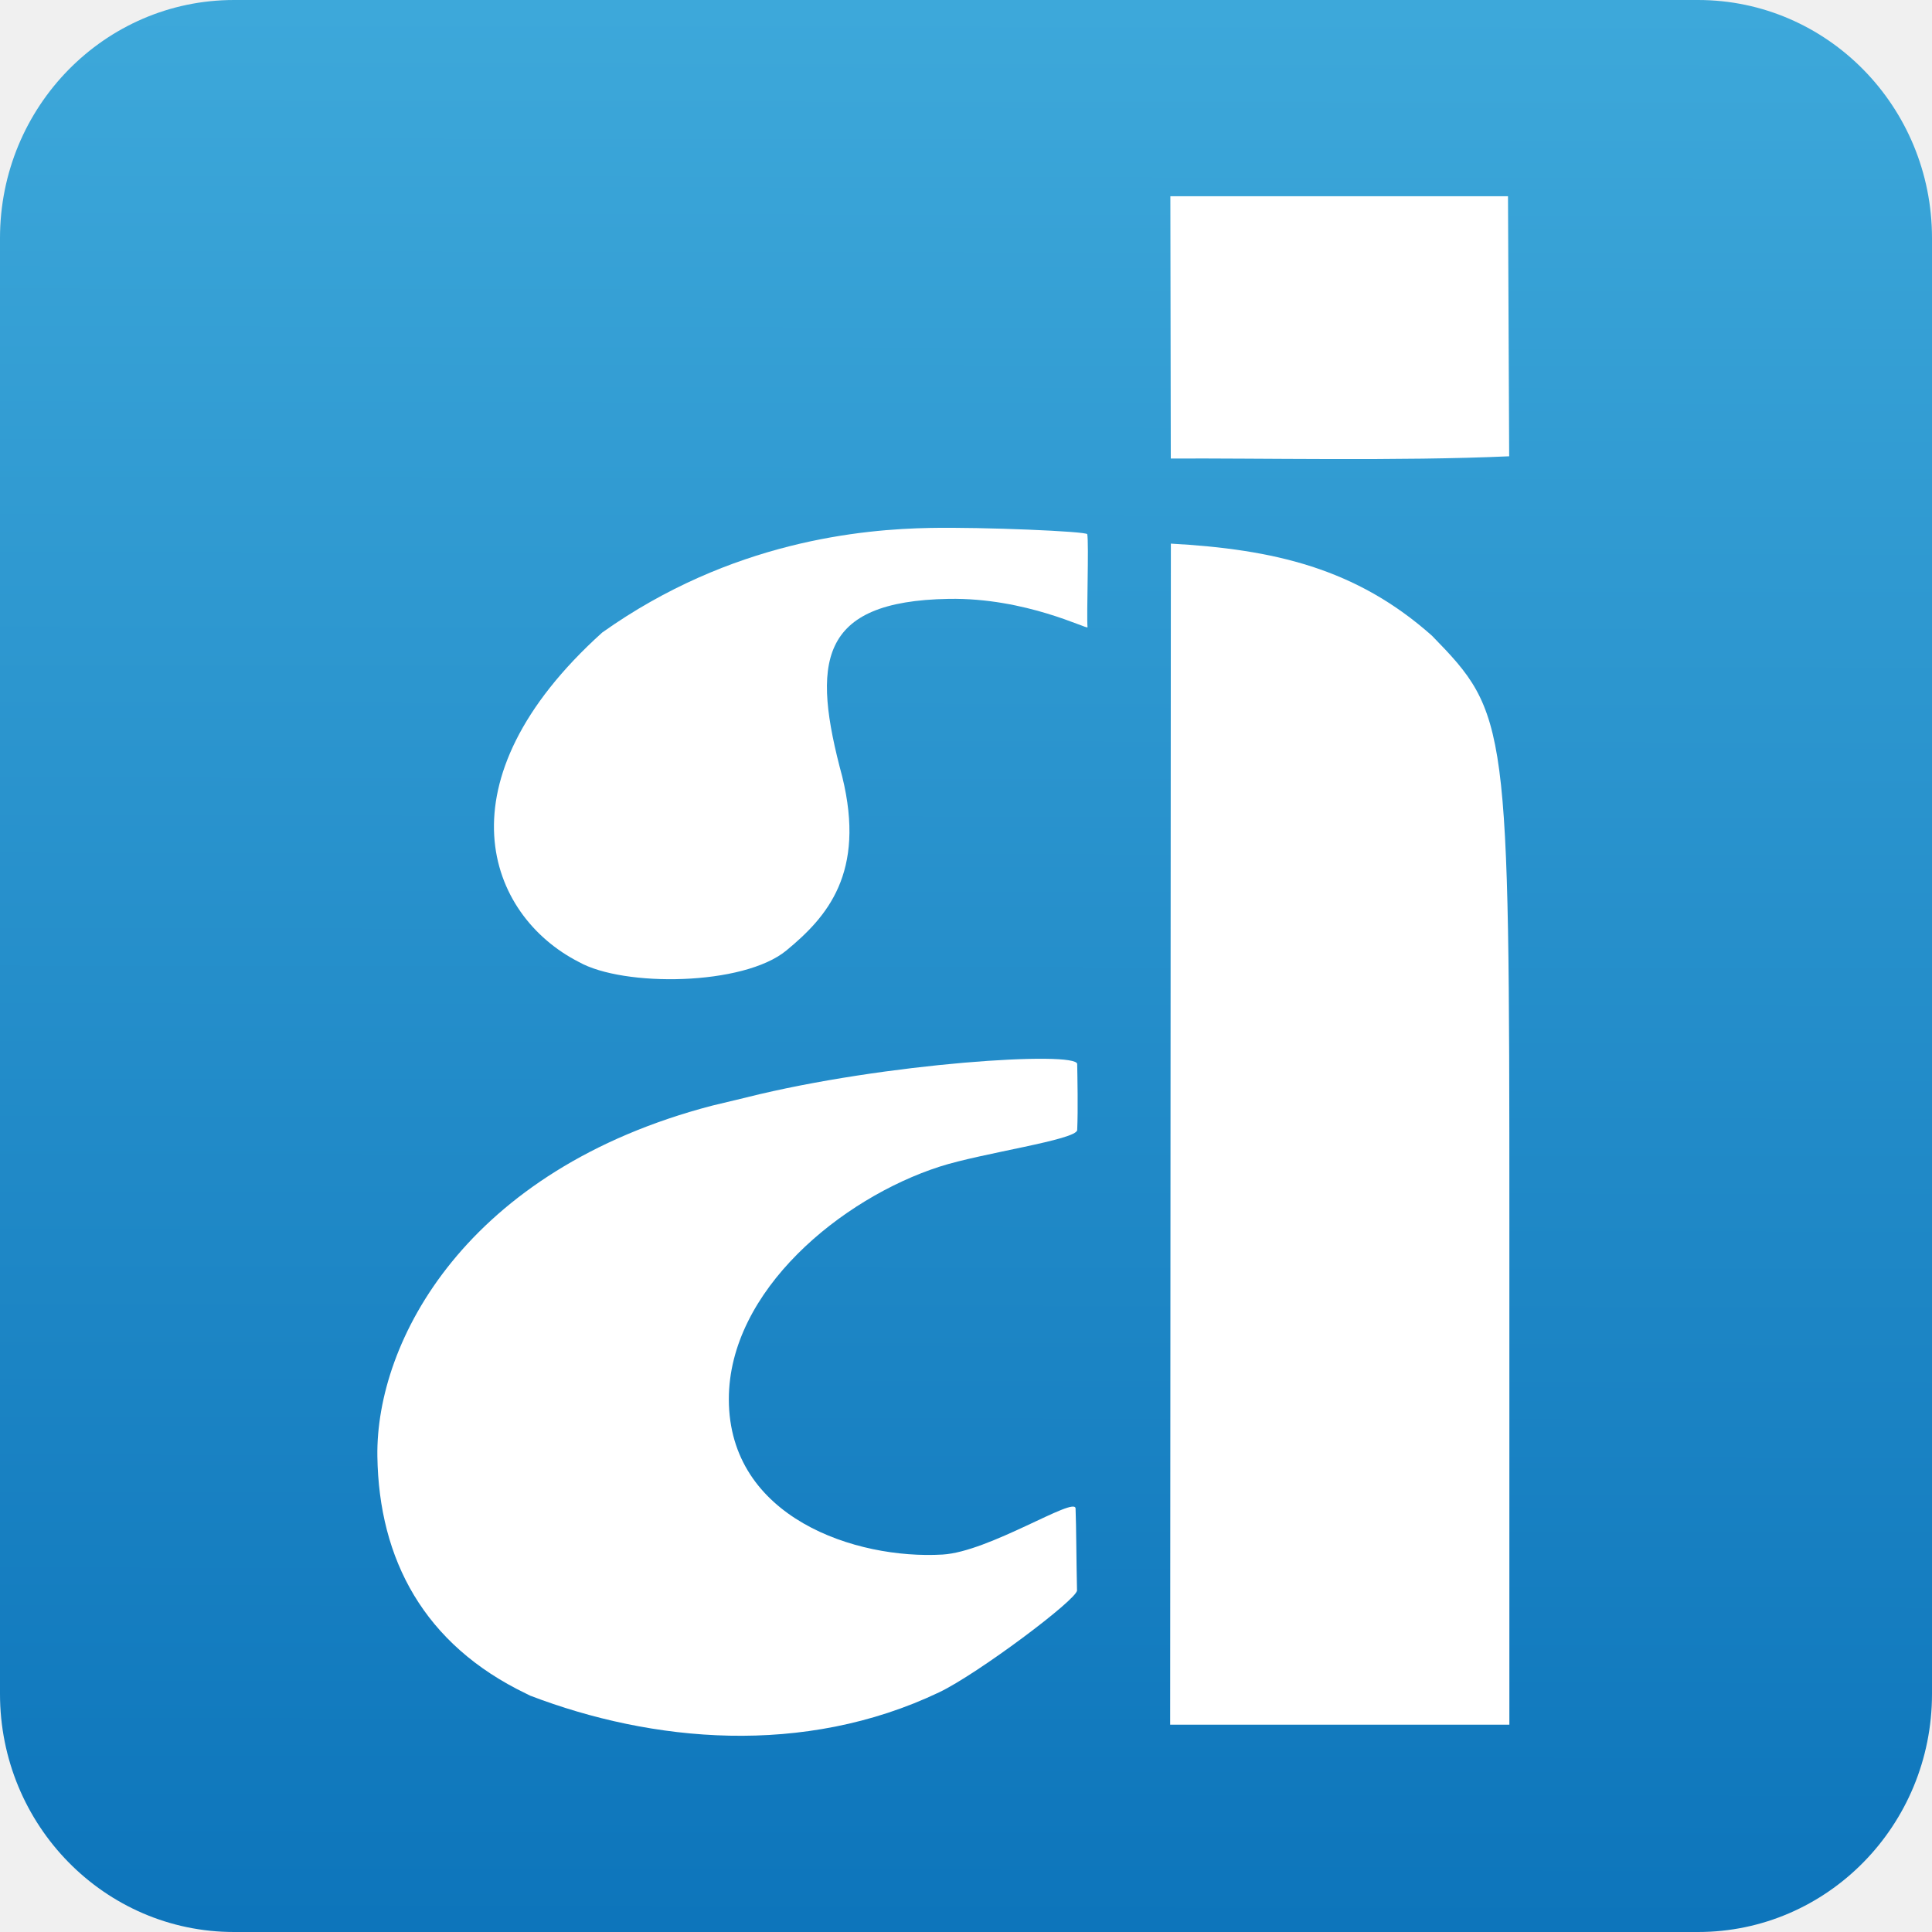
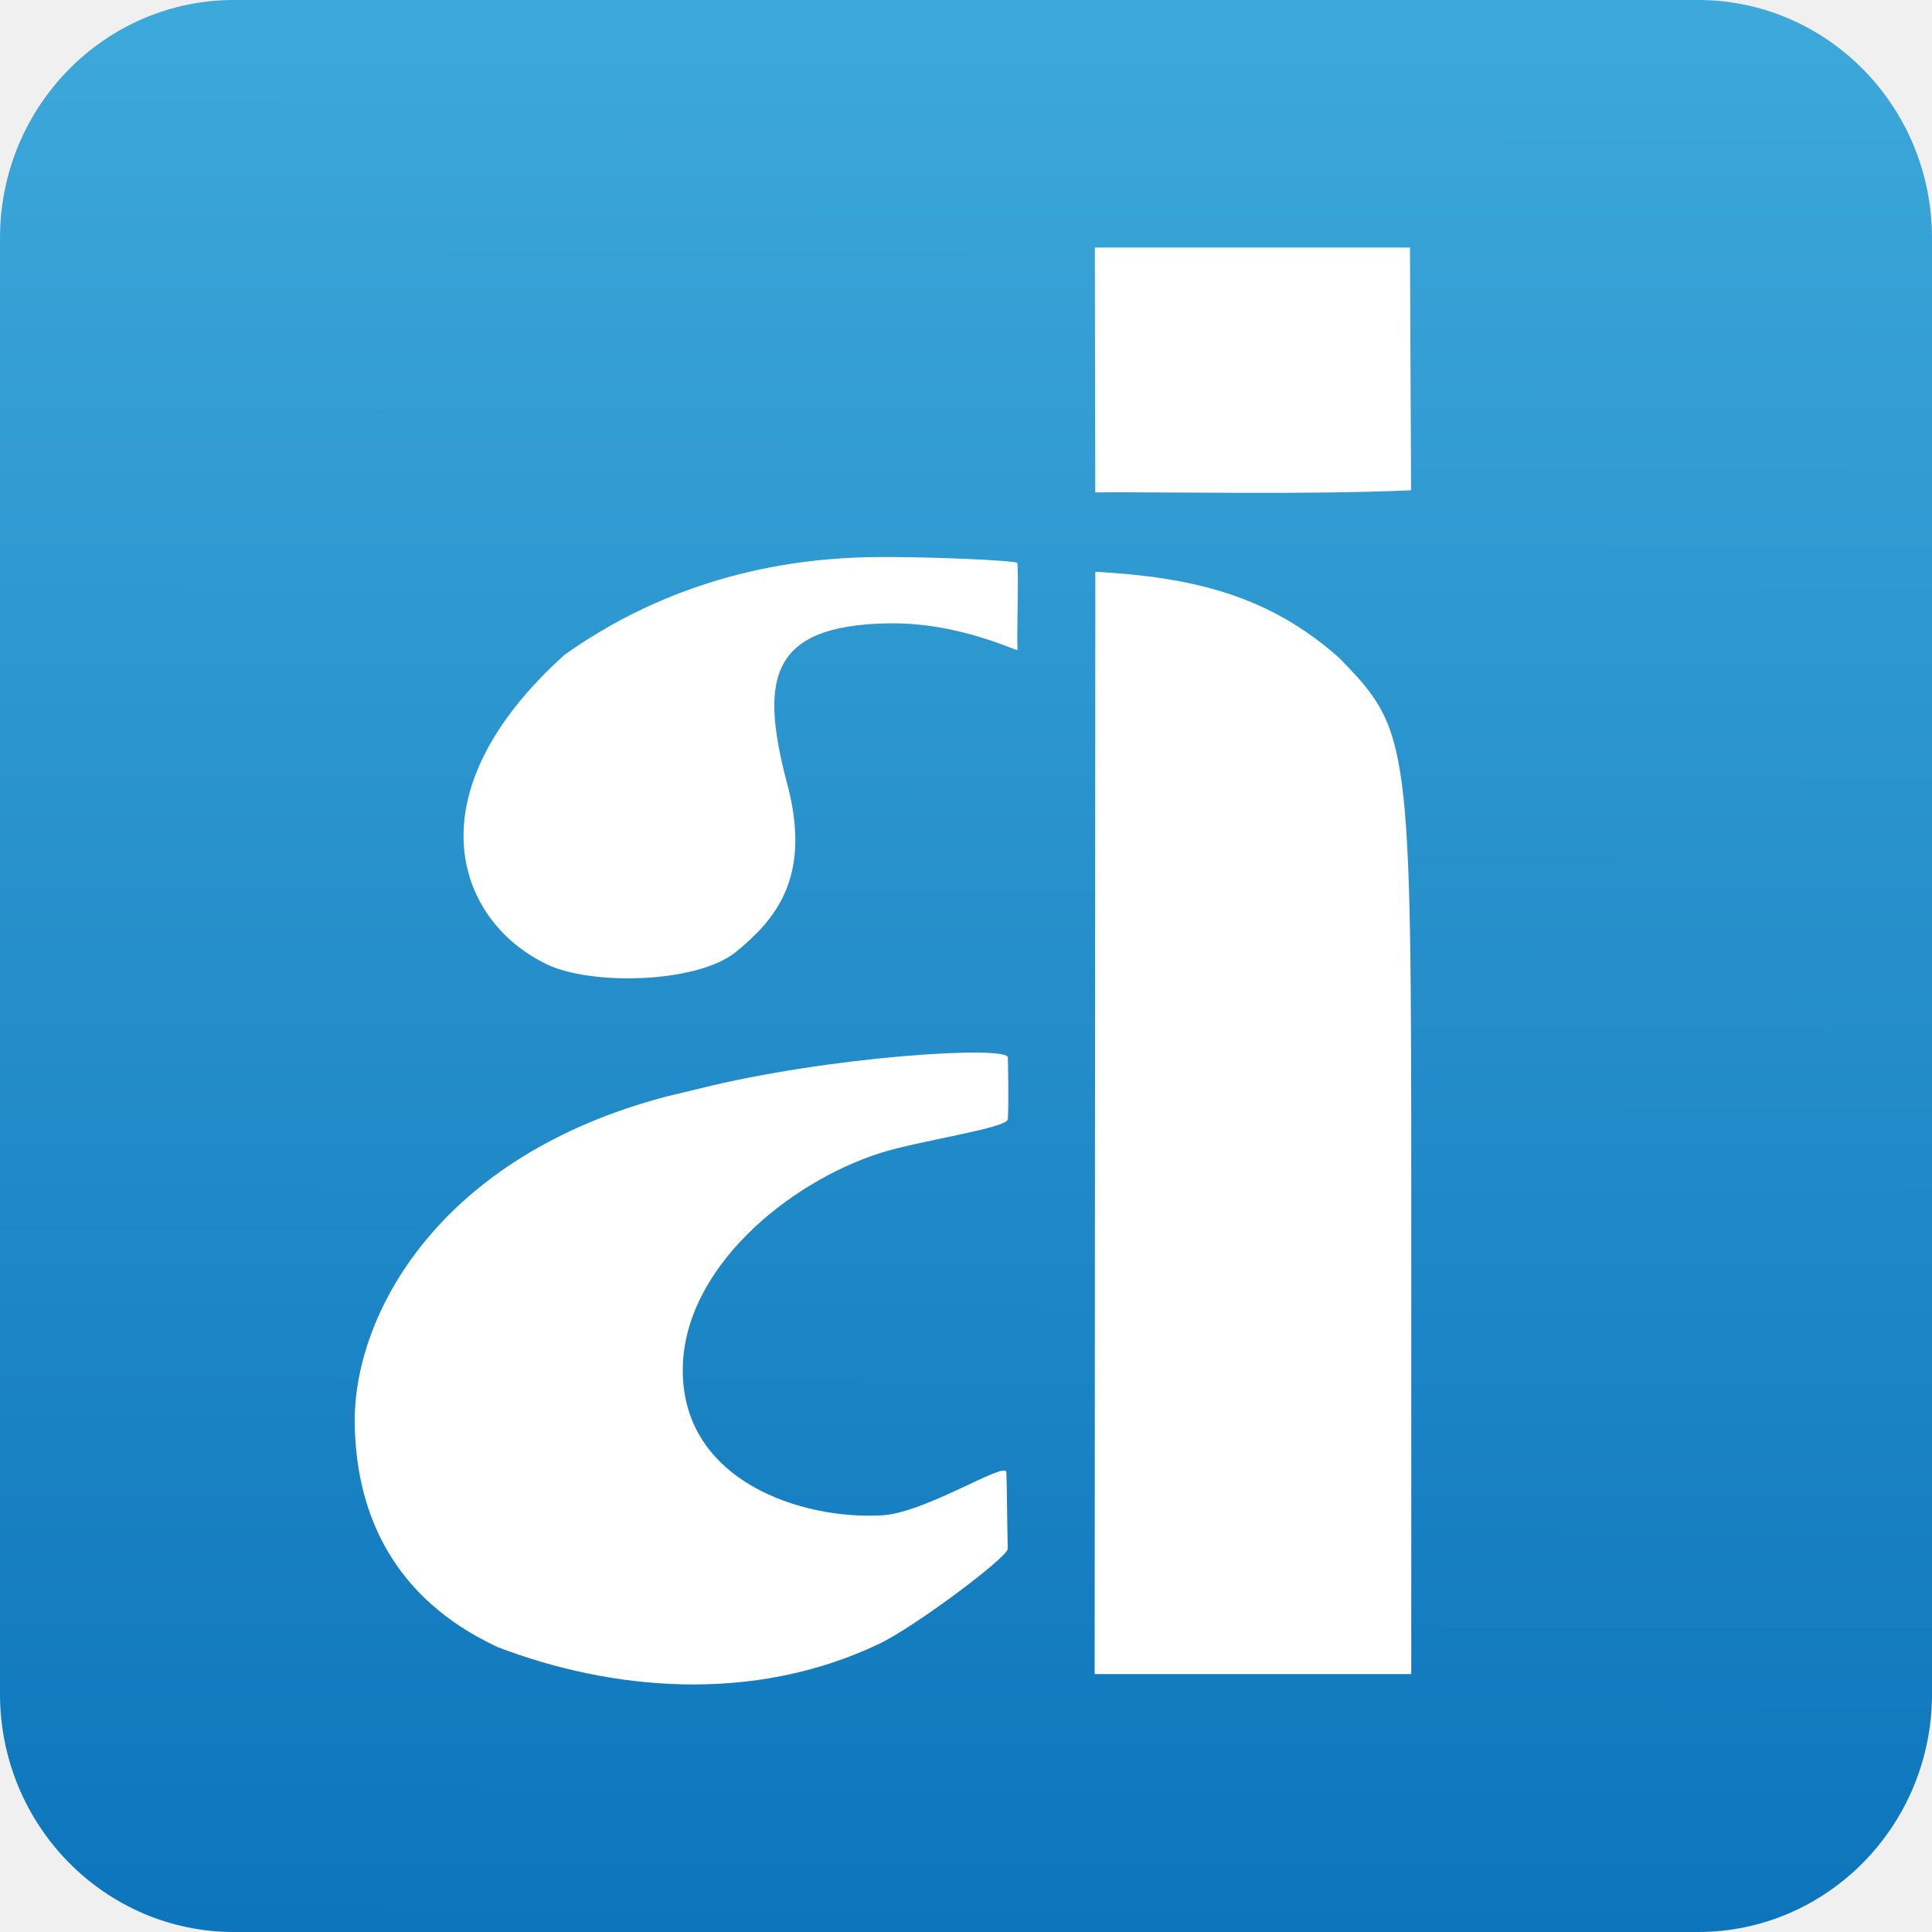
<svg xmlns="http://www.w3.org/2000/svg" xmlns:xlink="http://www.w3.org/1999/xlink" version="1.1" id="svg2" height="256" width="256">
  <defs id="defs4">
    <linearGradient id="linearGradient3997">
      <stop id="stop3999" offset="0" style="stop-color:#ffffff;stop-opacity:1;" />
      <stop id="stop4001" offset="1" style="stop-color:#ffffff;stop-opacity:0;" />
    </linearGradient>
    <linearGradient id="linearGradient3798">
      <stop id="stop3800" offset="0" style="stop-color:#eeeeec;stop-opacity:1;" />
      <stop id="stop3802" offset="1" style="stop-color:#eeeeec;stop-opacity:0;" />
    </linearGradient>
    <linearGradient id="linearGradient3846">
      <stop id="stop3848" offset="0" style="stop-color:#9fd4eb;stop-opacity:1;" />
      <stop id="stop3850" offset="1" style="stop-color:#52b2da;stop-opacity:0;" />
    </linearGradient>
    <linearGradient id="linearGradient3834">
      <stop id="stop3836" offset="0" style="stop-color:#1597ef;stop-opacity:1;" />
      <stop id="stop3838" offset="1" style="stop-color:#52b2da;stop-opacity:0;" />
    </linearGradient>
    <linearGradient id="linearGradient3765">
      <stop id="stop3767" offset="0" style="stop-color:#0d75bb;stop-opacity:1;" />
      <stop id="stop3769" offset="1" style="stop-color:#3da8da;stop-opacity:1;" />
    </linearGradient>
    <linearGradient id="linearGradient3721">
      <stop id="stop3723" offset="0" style="stop-color:#8bcbe9;stop-opacity:1;" />
      <stop id="stop3725" offset="1" style="stop-color:#3da8da;stop-opacity:1;" />
    </linearGradient>
    <linearGradient id="linearGradient3713">
      <stop id="stop3715" offset="0" style="stop-color:#3da8da;stop-opacity:1;" />
      <stop id="stop3717" offset="1" style="stop-color:#2696ca;stop-opacity:1;" />
    </linearGradient>
    <linearGradient gradientTransform="translate(0.6535948,-0.7745098)" gradientUnits="userSpaceOnUse" y2="1043.387" x2="21.775" y1="1041.411" x1="4.739" id="linearGradient3771" xlink:href="#linearGradient3765" />
    <linearGradient gradientTransform="translate(0.6535948,-0.7745098)" gradientUnits="userSpaceOnUse" y2="1022.083" x2="26.504" y1="1022.083" x1="8.595" id="linearGradient3779" xlink:href="#linearGradient3765" />
    <linearGradient gradientTransform="translate(0.6535948,-0.7745098)" gradientUnits="userSpaceOnUse" y2="1041.411" x2="26.777" y1="1041.411" x1="4.739" id="linearGradient3818" xlink:href="#linearGradient3765" />
    <linearGradient gradientTransform="translate(0.6535948,-0.7745098)" gradientUnits="userSpaceOnUse" y2="1022.114" x2="27.084" y1="1022.114" x1="8.264" id="linearGradient3826" xlink:href="#linearGradient3765" />
    <linearGradient gradientTransform="translate(0.6535948,1003.588)" gradientUnits="userSpaceOnUse" y2="8.49" x2="34.049" y1="-1.971" x1="29.058" id="linearGradient3840" xlink:href="#linearGradient3834" />
    <radialGradient gradientUnits="userSpaceOnUse" gradientTransform="matrix(1.892455,2.379917,-2.899844,2.305889,2950.476,-1430.763)" r="4.669" fy="1028.052" fx="30.812" cy="1028.052" cx="30.812" id="radialGradient3854" xlink:href="#linearGradient3846" />
    <linearGradient gradientTransform="matrix(0.91785,0,0,0.9055067,1.982952,95.8492)" y2="1022.114" x2="27.084" y1="1022.114" x1="8.264" gradientUnits="userSpaceOnUse" id="linearGradient3858" xlink:href="#linearGradient3765" />
    <linearGradient gradientTransform="matrix(7.998524,0,0,7.998524,3.116174,30.8839)" gradientUnits="userSpaceOnUse" y2="58.313" x2="94.385" y1="164.719" x1="94.973" id="linearGradient3804" xlink:href="#linearGradient3798" />
    <linearGradient gradientTransform="matrix(0.2502603,0,0,0.2502603,-0.1332956,789.1311)" gradientUnits="userSpaceOnUse" y2="32.885" x2="402.766" y1="1048.593" x1="401.284" id="linearGradient4003" xlink:href="#linearGradient3765" />
    <radialGradient gradientUnits="userSpaceOnUse" gradientTransform="matrix(4.515647,-2.231415,1.796865,3.636262,-1893.716,-2741.51)" r="10.538" fy="1049.592" fx="16.679" cy="1049.592" cx="16.679" id="radialGradient3657" xlink:href="#linearGradient3765-5" />
    <linearGradient id="linearGradient3765-5">
      <stop id="stop3767-2" offset="0" style="stop-color:#0d75bb;stop-opacity:1;" />
      <stop id="stop3769-6" offset="1" style="stop-color:#0a5e96;stop-opacity:1;" />
    </linearGradient>
    <linearGradient y2="1041.079" x2="13.187" y1="1030.717" x1="4.742" gradientTransform="matrix(20.1862,0,0,19.98402,1609.798,-19327.774)" gradientUnits="userSpaceOnUse" id="linearGradient3792" xlink:href="#linearGradient3834-8" />
    <linearGradient id="linearGradient3834-8">
      <stop id="stop3836-9" offset="0" style="stop-color:#1597ef;stop-opacity:1;" />
      <stop id="stop3838-2" offset="1" style="stop-color:#52b2da;stop-opacity:0;" />
    </linearGradient>
    <linearGradient y2="1022.004" x2="14.798" y1="1014.729" x1="8.547" gradientTransform="matrix(20.35751,0,0,19.64124,1604.505,-19005.41)" gradientUnits="userSpaceOnUse" id="linearGradient3639" xlink:href="#linearGradient3834-8" />
    <linearGradient id="linearGradient4075">
      <stop id="stop4077" offset="0" style="stop-color:#1597ef;stop-opacity:1;" />
      <stop id="stop4079" offset="1" style="stop-color:#52b2da;stop-opacity:0;" />
    </linearGradient>
    <radialGradient r="4.669" fy="1028.052" fx="30.812" cy="1028.052" cx="30.812" gradientTransform="matrix(34.13844,61.81085,-77.05698,34.44533,80315.961,-36423.615)" gradientUnits="userSpaceOnUse" id="radialGradient3642" xlink:href="#linearGradient3846-9" />
    <linearGradient id="linearGradient3846-9">
      <stop id="stop3848-5" offset="0" style="stop-color:#9fd4eb;stop-opacity:1;" />
      <stop id="stop3850-9" offset="1" style="stop-color:#52b2da;stop-opacity:0;" />
    </linearGradient>
    <linearGradient y2="6.331" x2="33.089" y1="1.267" x1="28.738" gradientTransform="matrix(22.7311,0,0,27.12504,1540.327,665.4641)" gradientUnits="userSpaceOnUse" id="linearGradient3645" xlink:href="#linearGradient3834-8" />
    <linearGradient id="linearGradient4086">
      <stop id="stop4088" offset="0" style="stop-color:#1597ef;stop-opacity:1;" />
      <stop id="stop4090" offset="1" style="stop-color:#52b2da;stop-opacity:0;" />
    </linearGradient>
    <radialGradient r="9.41" fy="1029.798" fx="14.517" cy="1029.798" cx="14.517" gradientTransform="matrix(7.570919,-17.25881,17.48684,7.670944,-17712.207,-7099.901)" gradientUnits="userSpaceOnUse" id="radialGradient3655" xlink:href="#linearGradient3765-5" />
    <linearGradient id="linearGradient4093">
      <stop id="stop4095" offset="0" style="stop-color:#0d75bb;stop-opacity:1;" />
      <stop id="stop4097" offset="1" style="stop-color:#0a5e96;stop-opacity:1;" />
    </linearGradient>
    <radialGradient xlink:href="#linearGradient3765-5" id="radialGradient4107" gradientUnits="userSpaceOnUse" gradientTransform="matrix(1.71992,-3.920761,3.972563,1.742643,-4039.102,-808.6898)" cx="14.517" cy="1029.798" fx="14.517" fy="1029.798" r="9.41" />
  </defs>
  <g transform="translate(0,-796.3622)" id="layer1">
    <rect ry="31.549" rx="31.007" y="796.362" x="0" height="256" width="256" id="rect3995" style="fill:url(#linearGradient4003);fill-opacity:1;fill-rule:evenodd;stroke:none" />
-     <g style="fill:#ffffff;fill-opacity:1;stroke:none" transform="matrix(0.9157255,0,0,0.9136296,34.51643,80.34111)" id="g4180">
+     <g style="fill:#ffffff;fill-opacity:1;stroke:none" transform="matrix(0.8546772,0,0,0.852721,32.54867,136.6092)" id="g4180">
      <path style="fill:#ffffff;fill-opacity:1;stroke:none" d="m 46.074,923.232 c -13.295,-6.788 -20.511,-26.204 3.374,-47.786 18.68,-13.301 37.646,-14.988 47.467,-15.168 7.616,-0.141 22.64,0.494 22.718,0.91 0.253,1.368 -0.117,11.739 0.039,13.49 0.036,0.398 -8.882,-4.303 -20.078,-4.113 -19.003,0.322 -19.846,9.293 -15.413,25.791 3.421,13.964 -2.201,20.344 -8.083,25.202 -6.211,5.143 -23.583,5.321 -30.025,1.673 z" id="path2925-4" />
-       <path style="fill:#ffffff;fill-opacity:1;stroke:none" d="m 131.731,862.553 c 14.871,0.822 26.79,3.559 37.787,13.361 11.034,11.33 11.195,12.55 11.195,84.713 v 73.217 H 156.171 131.629 l 0.102,-171.291 z" id="path2923-5" />
+       <path style="fill:#ffffff;fill-opacity:1;stroke:none" d="m 131.731,862.553 c 14.871,0.822 26.79,3.559 37.787,13.361 11.034,11.33 11.195,12.55 11.195,84.713 v 73.217 h -24.542 -24.542 l 0.102,-171.291 z" id="path2923-5" />
      <path style="fill:#ffffff;fill-opacity:1;stroke:none" d="m 131.72,850.216 -0.062,-38.047 h 48.855 l 0.171,37.718 c -15.699,0.714 -36.709,0.25 -48.963,0.326 l -3e-5,9.1e-4 z" id="path2914-0" />
      <path id="path3755-5" d="m 70.311,942.868 c 20.162,-5.055 47.833,-6.747 47.865,-4.841 0.027,1.607 0.14,6.668 0,9.573 -0.069,1.427 -13.77,3.327 -19.905,5.31 -14.183,4.584 -30.521,17.973 -30.501,33.756 0.022,17.187 18.412,23.239 30.928,22.504 6.74,-0.393 19.173,-8.515 19.243,-6.689 0.109,2.83 0.1,7.026 0.21,11.887 0.03,1.31 -14.429,12.145 -19.935,14.775 -19.636,9.38 -41.584,7.244 -59.185,0.494 l -0.596,-0.297 c -14.772,-7.12 -21.301,-19.451 -21.522,-34.41 -0.246,-16.69 12.807,-41.564 48.48,-50.876 l 4.92,-1.182 z" style="fill:#ffffff;fill-opacity:1;stroke:none" />
    </g>
  </g>
</svg>
